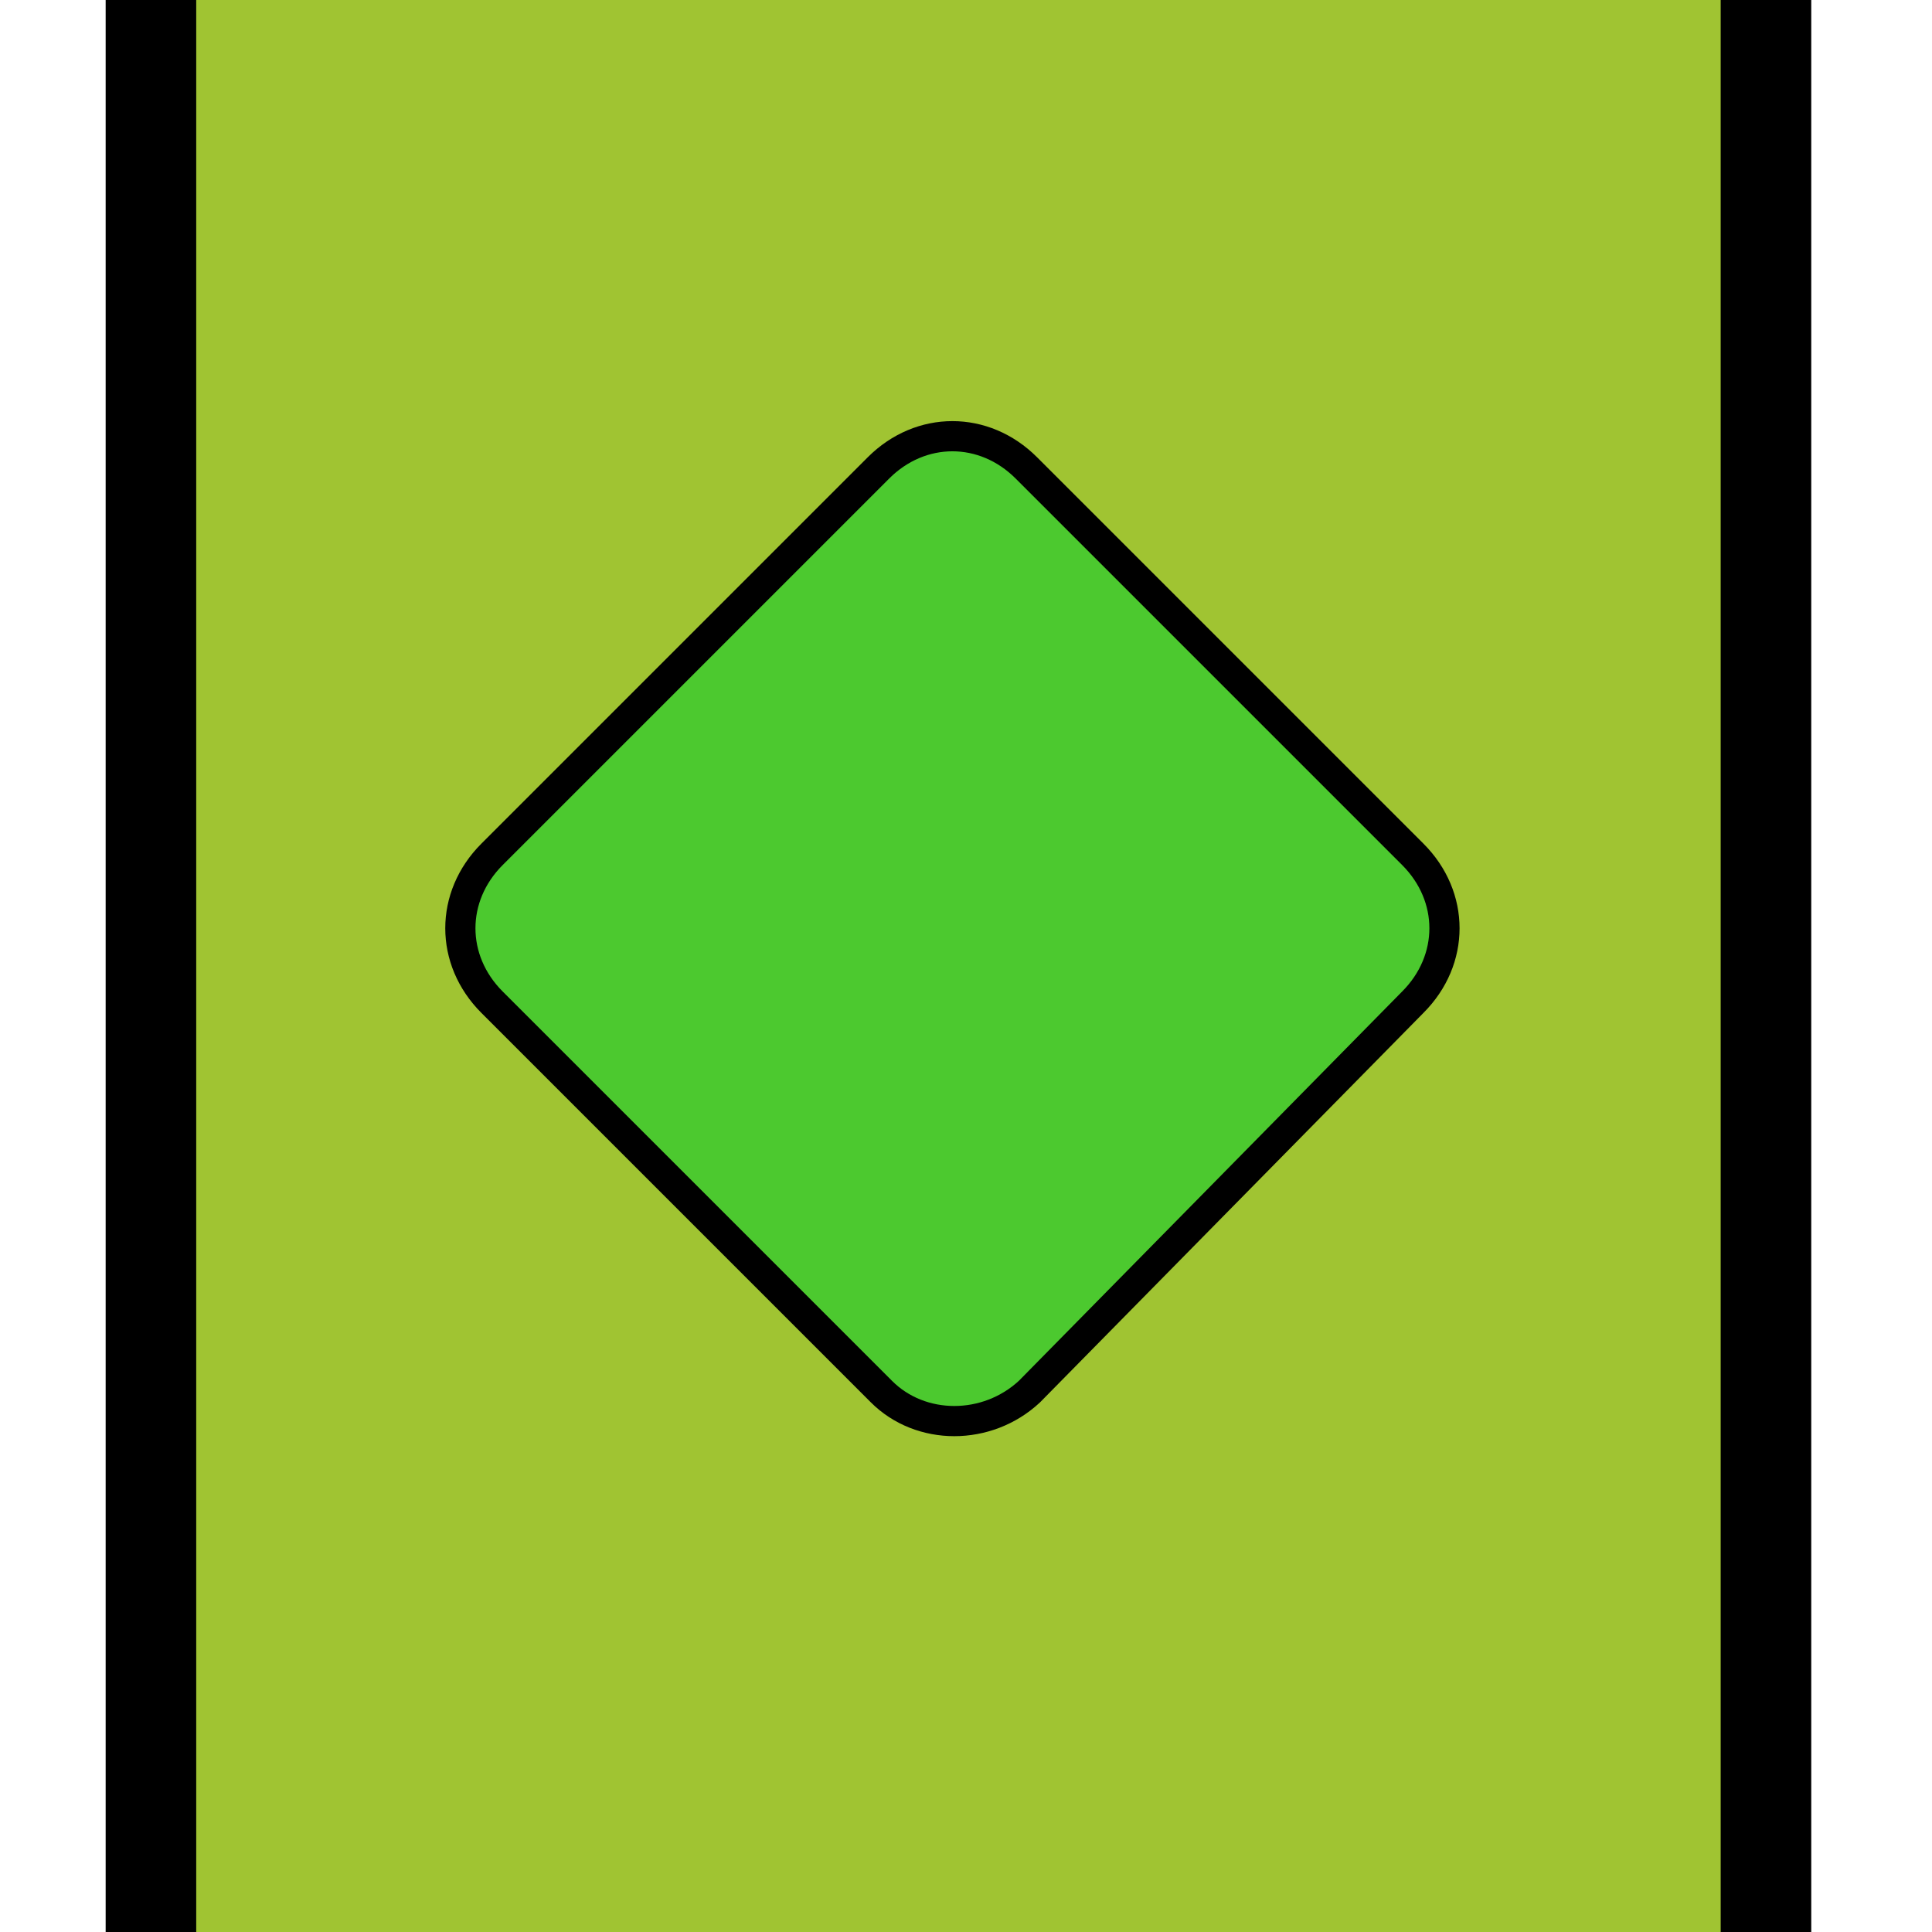
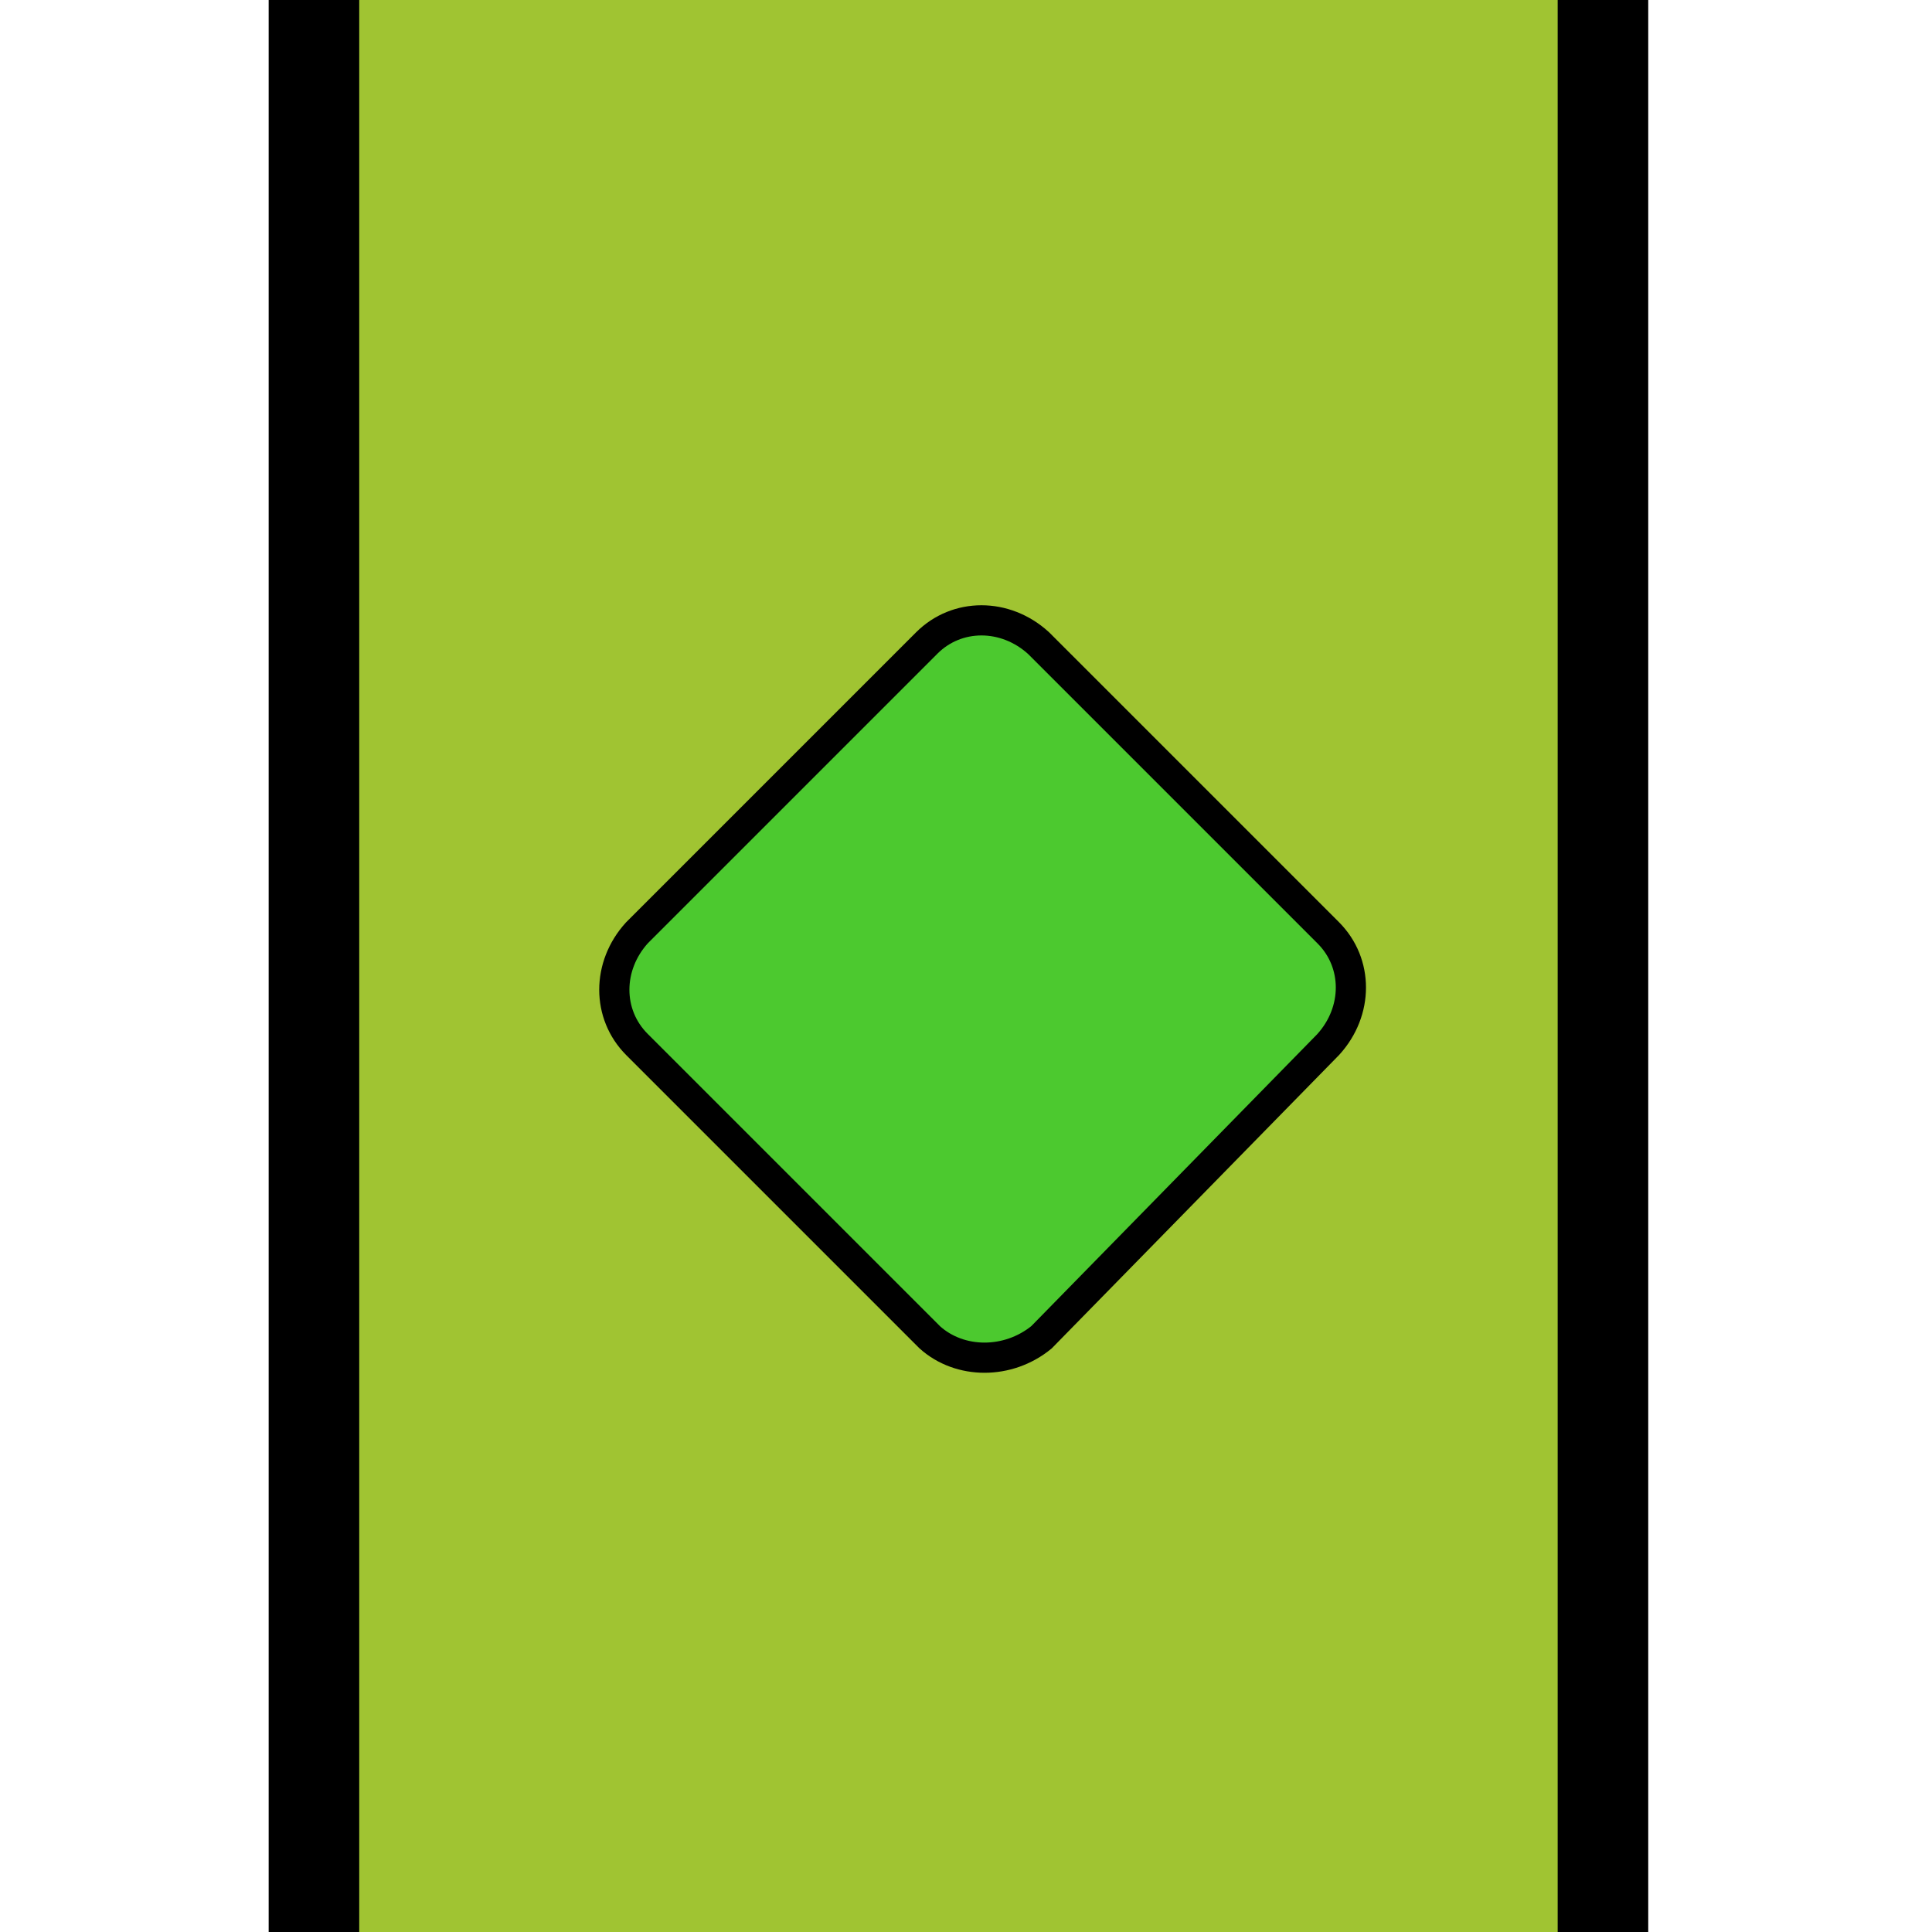
<svg xmlns="http://www.w3.org/2000/svg" version="1.1" id="Layer_1" x="0px" y="0px" viewBox="0 0 64 64" style="enable-background:new 0 0 64 64;" xml:space="preserve">
  <style type="text/css">
	.st0{fill:#A0C432;}
	.st1{fill:none;stroke:#000000;stroke-width:3;stroke-miterlimit:10;}
	.st2{fill:#4CC92F;stroke:#000000;stroke-miterlimit:10;}
</style>
-   <rect x="5" class="st0" width="53.5" height="64" />
-   <line class="st1" x1="5" y1="64" x2="5" y2="0" />
-   <line class="st1" x1="58.5" y1="64" x2="58.5" y2="0" />
-   <path class="st2" d="M29.2,46.1L16.3,33.2c-1.4-1.4-1.4-3.5,0-4.9l12.8-12.8c1.4-1.4,3.5-1.4,4.9,0l12.8,12.8c1.4,1.4,1.4,3.5,0,4.9  L34.1,46.1C32.7,47.4,30.5,47.4,29.2,46.1z" />
+   <rect x="10.4" class="st0" width="42.7" height="64" />
+   <line class="st1" x1="10.4" y1="64" x2="10.4" y2="0" />
+   <line class="st1" x1="53.1" y1="64" x2="53.1" y2="0" />
+   <path class="st2" d="M30.8,44.3l-9.7-9.7c-1-1-1-2.6,0-3.7l9.6-9.6c1-1,2.6-1,3.7,0l9.6,9.6c1,1,1,2.6,0,3.7l-9.5,9.7  C33.4,45.2,31.8,45.2,30.8,44.3z" />
</svg>
